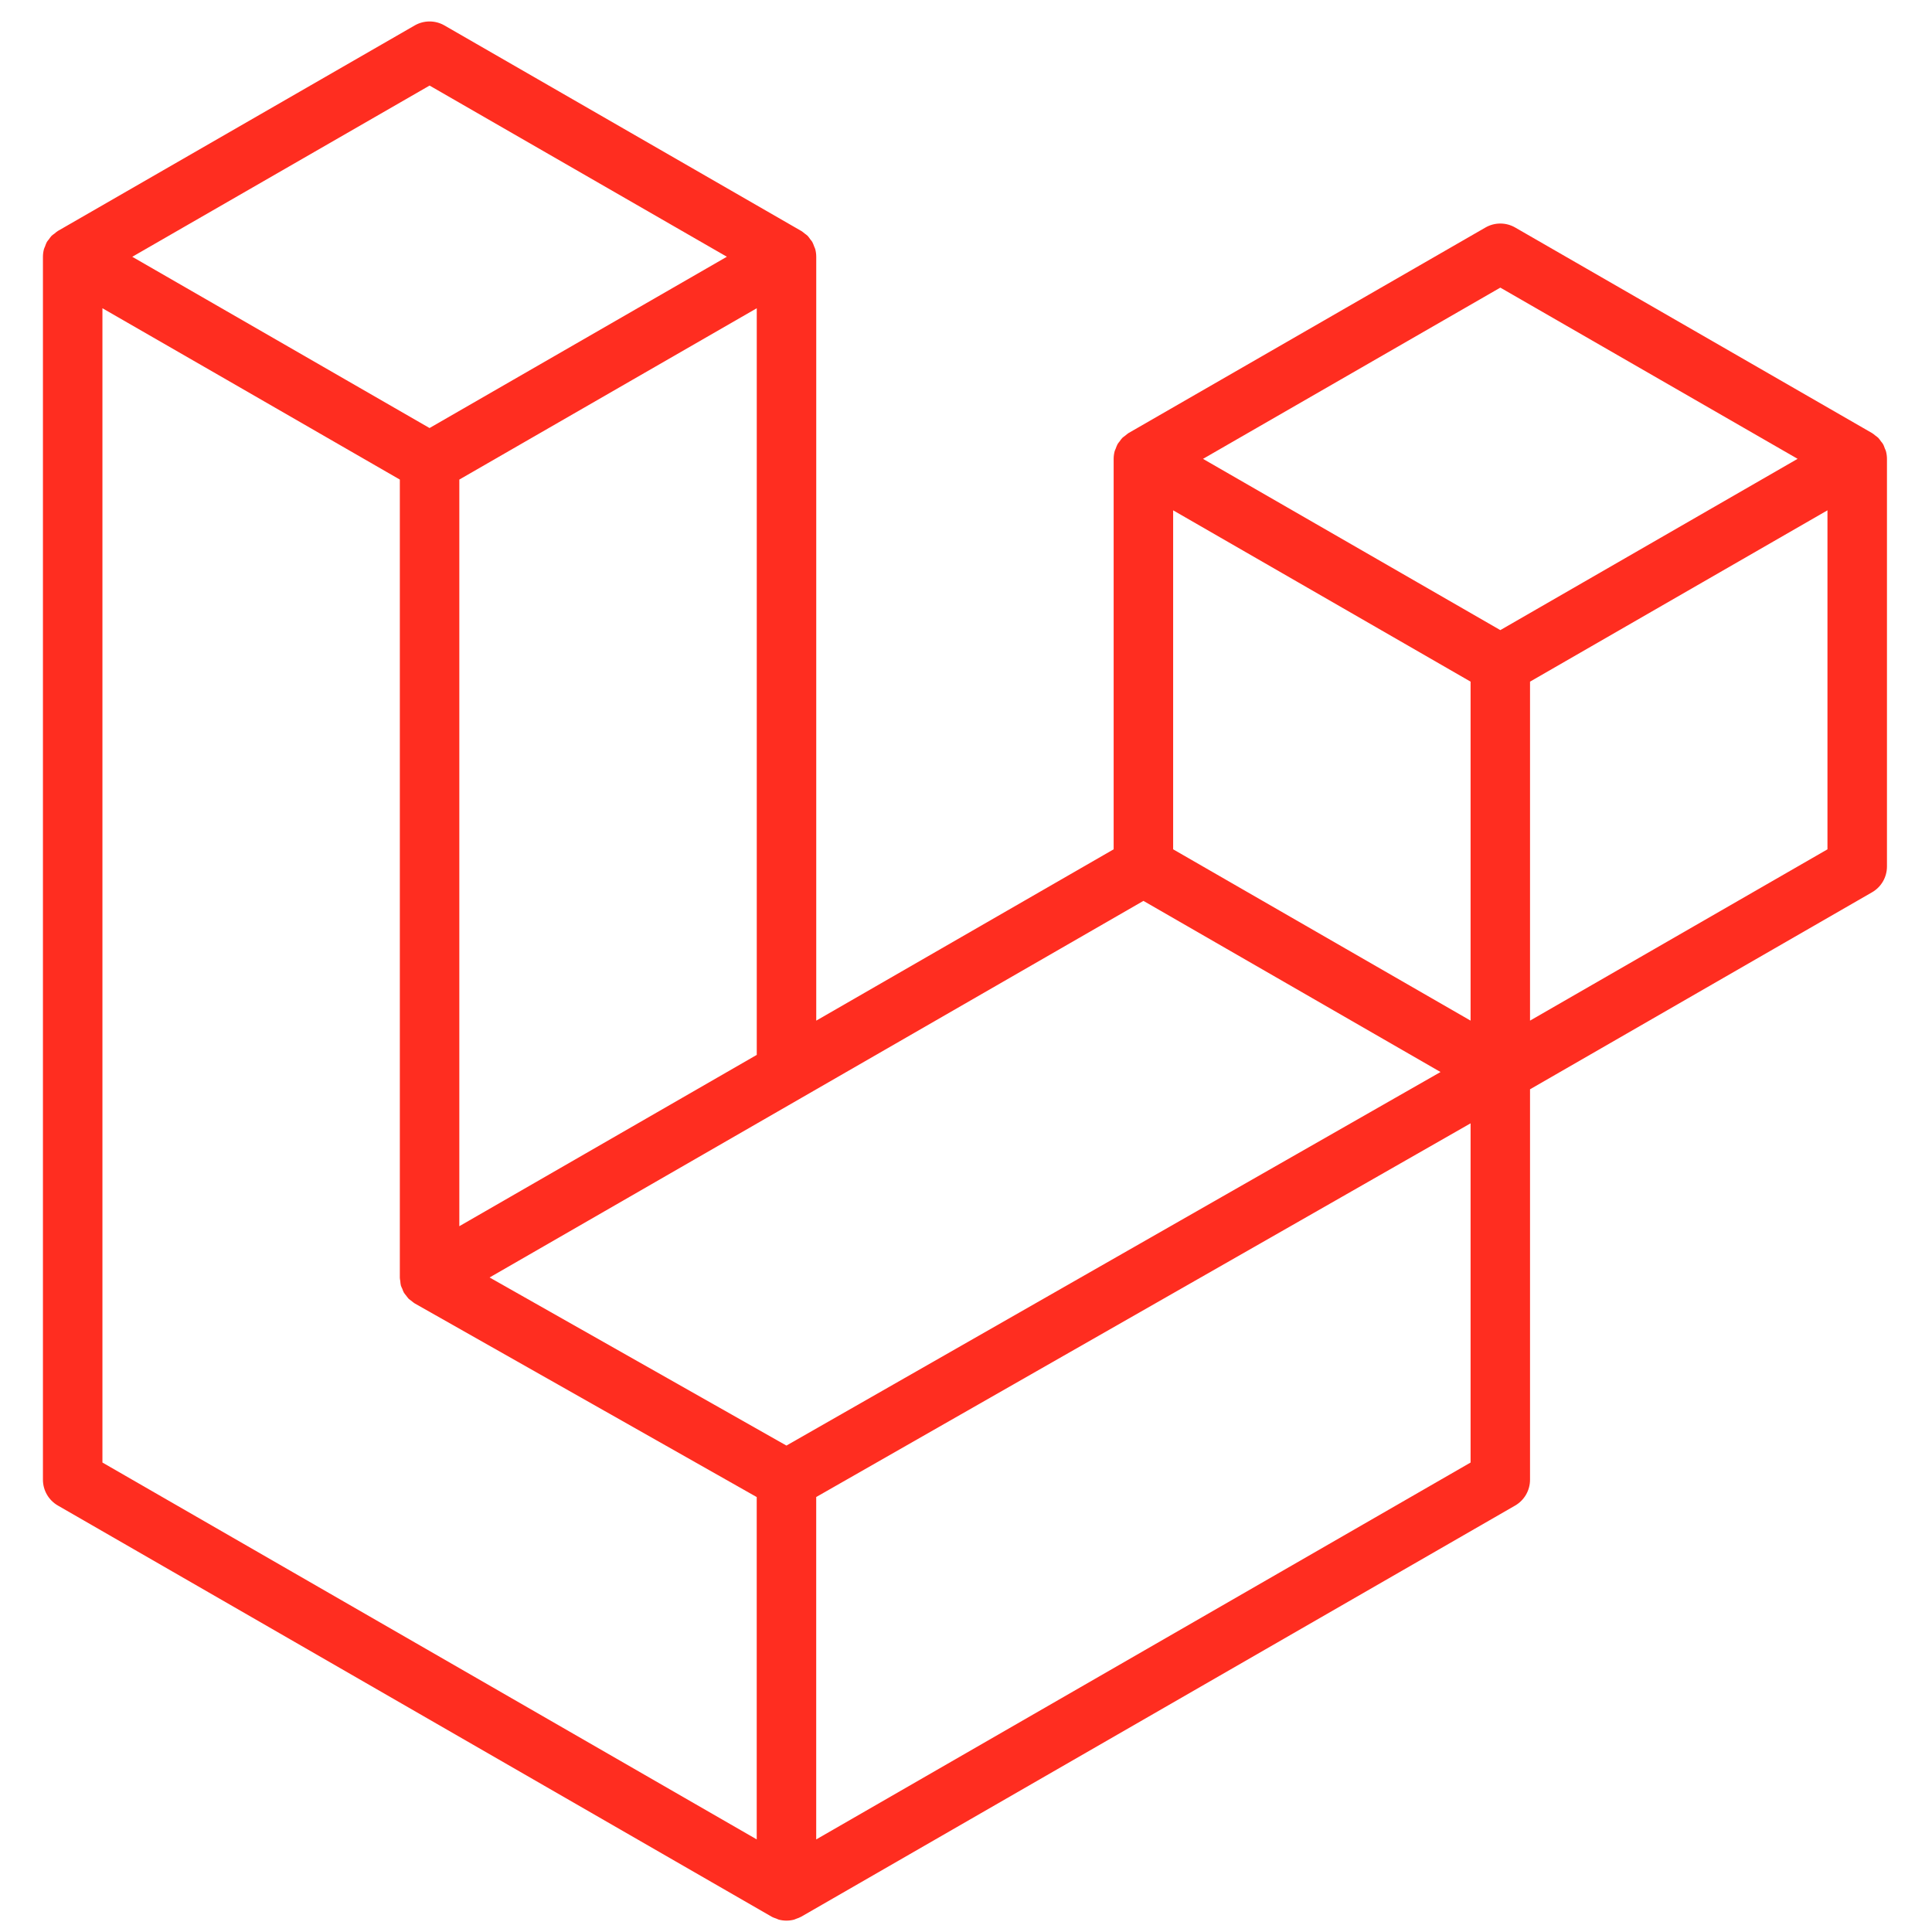
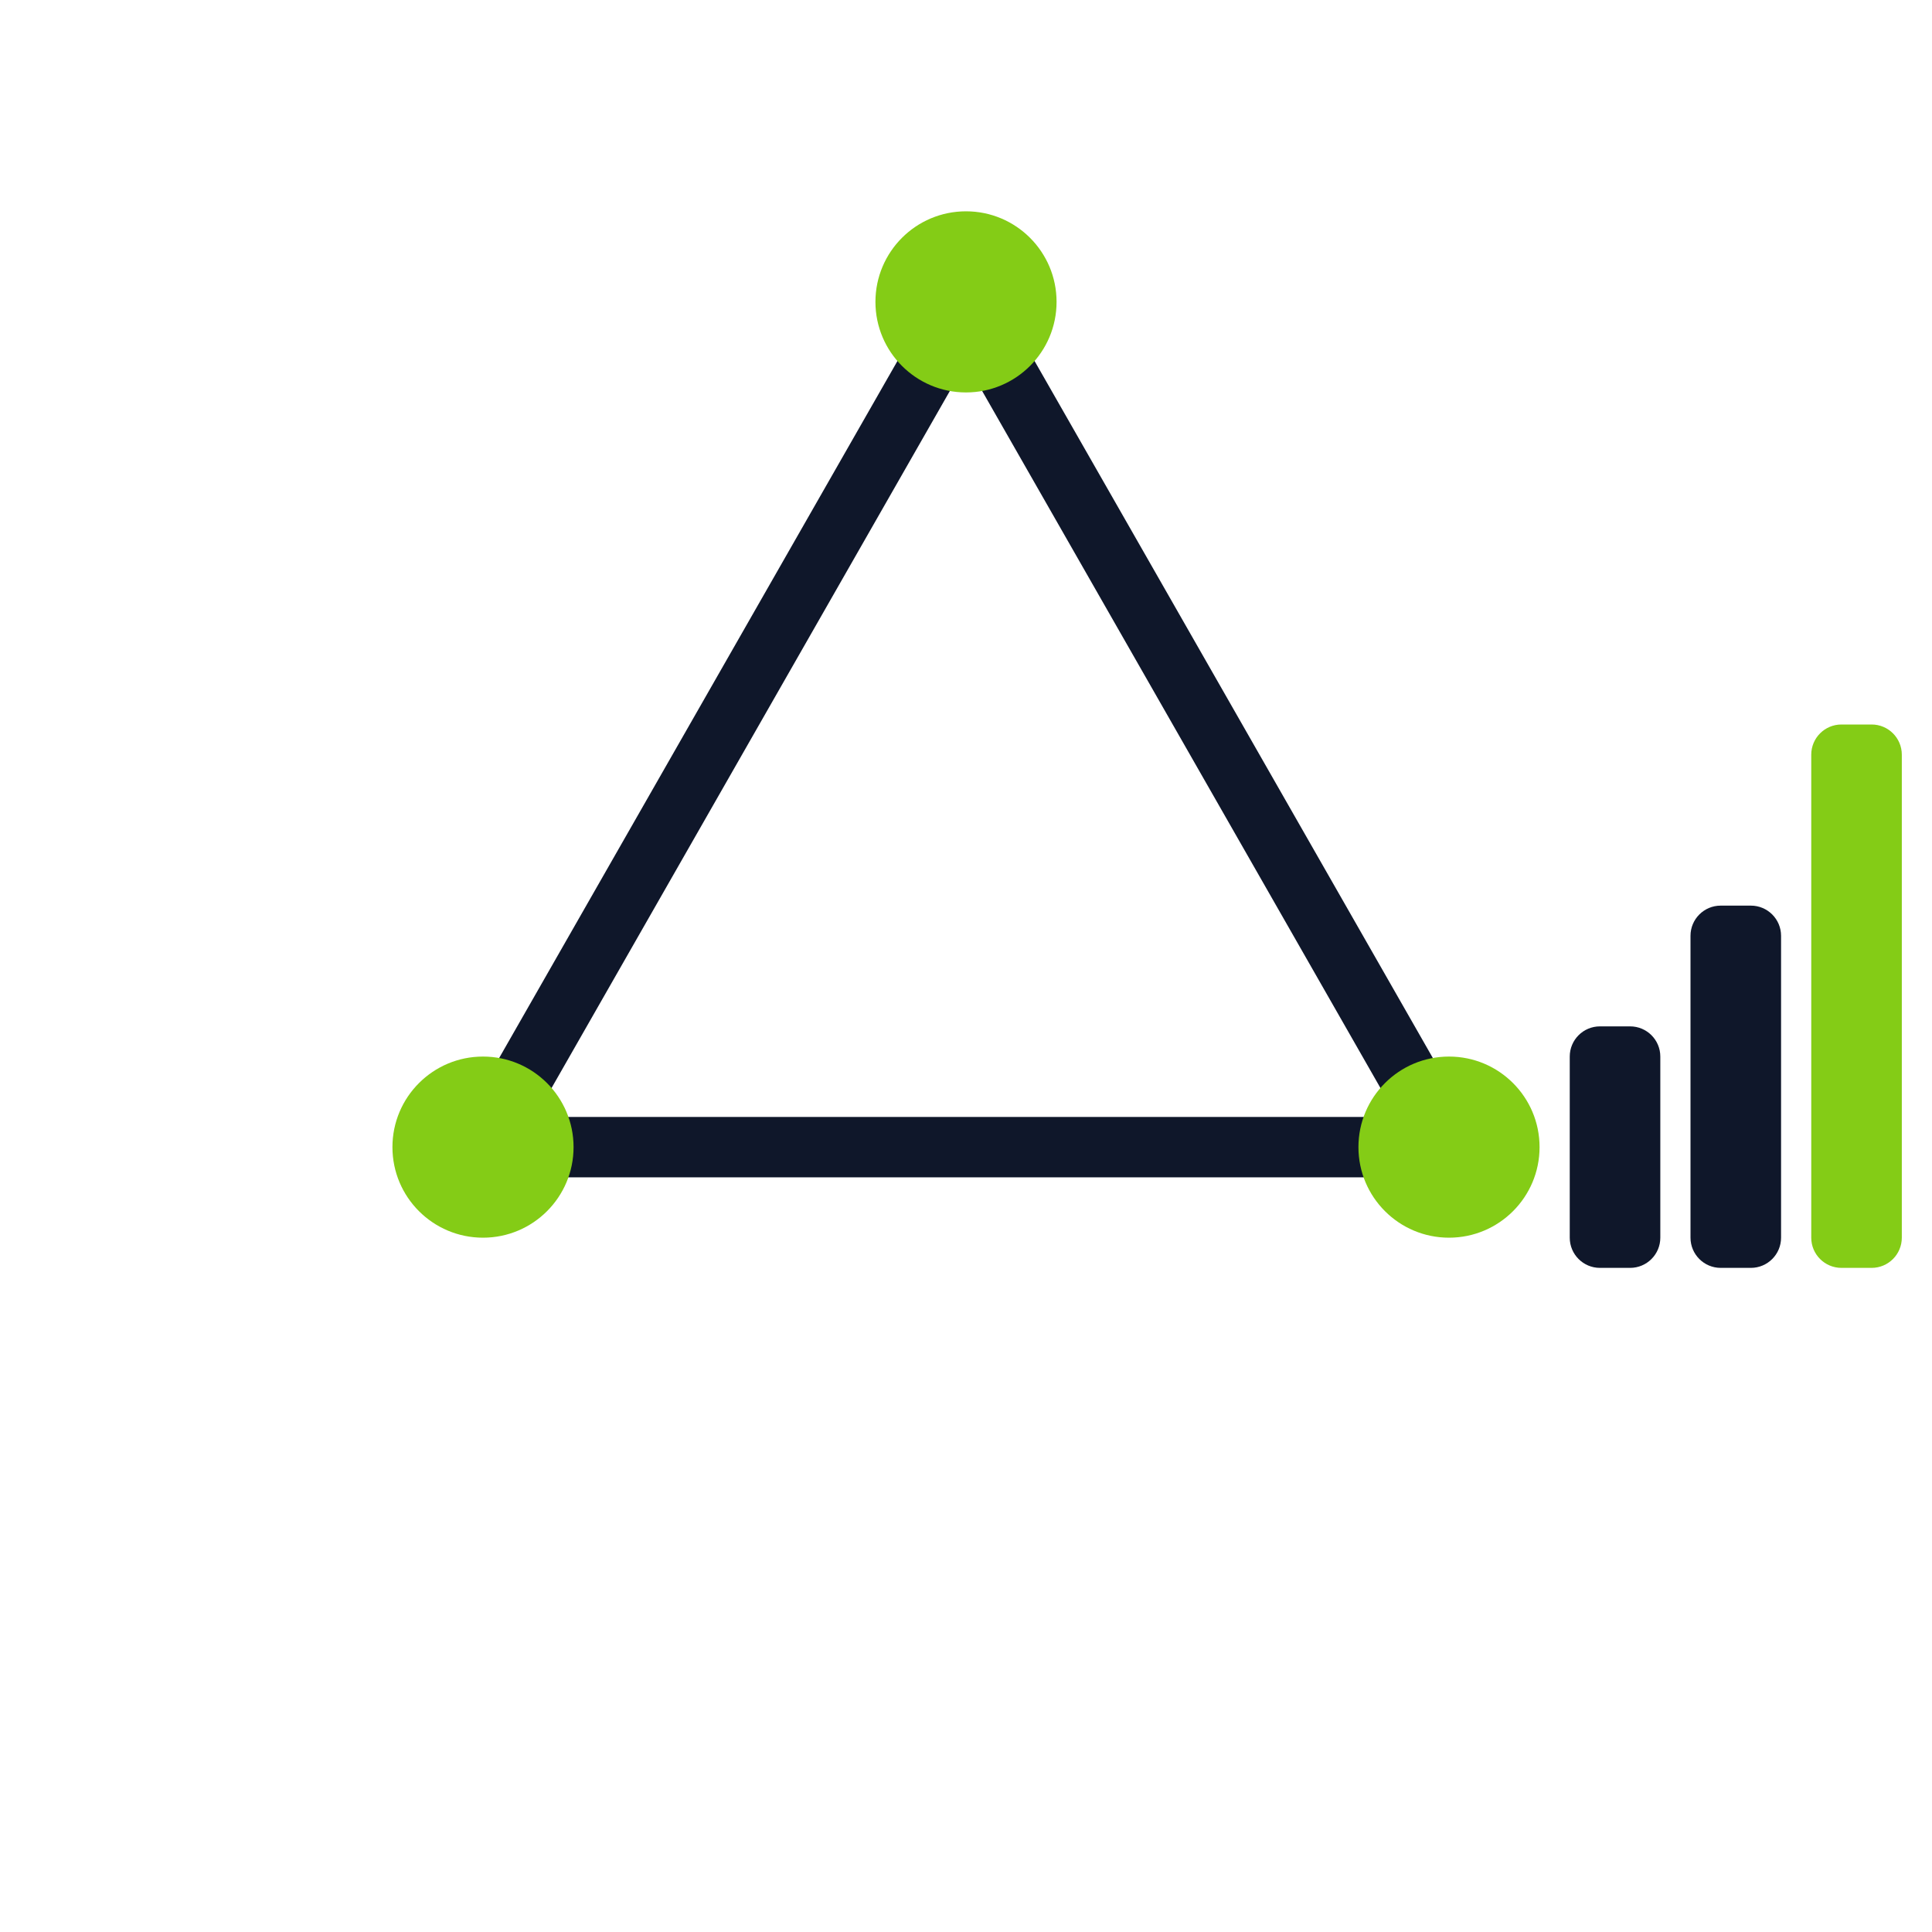
- <svg xmlns="http://www.w3.org/2000/svg" width="166" height="166" viewBox="0 0 166 166" fill="none">
-   <path fill-rule="evenodd" clip-rule="evenodd" d="M162.041 38.759C162.099 38.977 162.129 39.201 162.13 39.426V74.452C162.13 74.902 162.011 75.344 161.786 75.733C161.561 76.122 161.237 76.444 160.847 76.668L131.462 93.594V127.141C131.462 128.054 130.977 128.897 130.186 129.357L68.847 164.683C68.707 164.763 68.554 164.814 68.401 164.868C68.343 164.887 68.289 164.922 68.228 164.938C67.8 165.051 67.349 165.051 66.92 164.938C66.85 164.919 66.786 164.881 66.719 164.855C66.579 164.804 66.432 164.76 66.298 164.683L4.972 129.357C4.583 129.133 4.259 128.81 4.034 128.421C3.808 128.032 3.69 127.591 3.689 127.141L3.689 22.063C3.689 21.834 3.721 21.61 3.779 21.393C3.798 21.32 3.843 21.253 3.868 21.179C3.916 21.045 3.961 20.908 4.031 20.783C4.079 20.7 4.149 20.633 4.206 20.557C4.28 20.454 4.347 20.349 4.433 20.26C4.506 20.186 4.602 20.132 4.685 20.068C4.778 19.992 4.861 19.909 4.966 19.848L35.633 2.185C36.022 1.961 36.462 1.844 36.91 1.844C37.358 1.844 37.798 1.961 38.186 2.185L68.851 19.848H68.857C68.959 19.912 69.045 19.992 69.138 20.065C69.221 20.129 69.313 20.186 69.387 20.257C69.476 20.349 69.54 20.454 69.616 20.557C69.671 20.633 69.744 20.7 69.789 20.783C69.862 20.911 69.904 21.045 69.955 21.179C69.98 21.253 70.025 21.32 70.044 21.396C70.103 21.614 70.133 21.838 70.133 22.063V87.694L95.686 72.974V39.423C95.686 39.2 95.718 38.973 95.775 38.759C95.798 38.683 95.839 38.615 95.865 38.542C95.916 38.408 95.96 38.271 96.031 38.146C96.079 38.063 96.149 37.996 96.203 37.92C96.279 37.818 96.343 37.712 96.433 37.623C96.506 37.549 96.599 37.495 96.681 37.431C96.777 37.355 96.86 37.272 96.962 37.211L127.633 19.548C128.021 19.324 128.461 19.206 128.91 19.206C129.358 19.206 129.798 19.324 130.186 19.548L160.85 37.211C160.959 37.275 161.042 37.355 161.137 37.428C161.217 37.492 161.31 37.549 161.383 37.62C161.473 37.712 161.536 37.818 161.613 37.92C161.67 37.996 161.741 38.063 161.785 38.146C161.859 38.271 161.9 38.408 161.951 38.542C161.98 38.615 162.021 38.683 162.041 38.759ZM157.018 72.974V43.848L146.287 50.028L131.462 58.568V87.694L157.021 72.974H157.018ZM126.354 125.663V96.518L111.771 104.85L70.13 128.626V158.046L126.354 125.663ZM8.801 26.485V125.663L65.018 158.043V128.629L35.649 112L35.64 111.994L35.627 111.988C35.528 111.93 35.445 111.847 35.353 111.777C35.273 111.713 35.18 111.662 35.11 111.592L35.104 111.582C35.021 111.502 34.963 111.403 34.893 111.314C34.829 111.228 34.753 111.154 34.702 111.065L34.699 111.055C34.641 110.96 34.606 110.845 34.565 110.736C34.523 110.64 34.469 110.551 34.443 110.449C34.411 110.328 34.405 110.197 34.392 110.072C34.379 109.976 34.354 109.881 34.354 109.785V109.778V41.205L19.532 32.662L8.801 26.485ZM36.913 7.35L11.364 22.063L36.907 36.777L62.453 22.06L36.907 7.35H36.913ZM50.2 99.174L65.022 90.637V26.485L54.291 32.665L39.466 41.205V105.357L50.2 99.174ZM128.91 24.713L103.363 39.426L128.91 54.14L154.453 39.423L128.91 24.713ZM126.354 58.568L111.529 50.028L100.798 43.848V72.974L115.619 81.511L126.354 87.694V58.568ZM67.571 124.205L105.042 102.803L123.772 92.109L98.245 77.405L68.854 94.334L42.066 109.762L67.571 124.205Z" fill="#FF2D20" />
+ <svg xmlns="http://www.w3.org/2000/svg" viewBox="0 0 64 64" fill="none" role="img" aria-label="WSJF Planner Favicon">
+   <style>
+     .c { stroke: #0F172A; stroke-width: 2; stroke-linecap: round; stroke-linejoin: round; }
+     .a { fill: #84CC16; }
+     .d { fill: #0F172A; }
+   </style>
+   <path class="c" d="M32 10 L16 38 L48 38 Z" />
+   <circle class="a" cx="32" cy="10" r="3" />
+   <circle class="a" cx="16" cy="38" r="3" />
+   <circle class="a" cx="48" cy="38" r="3" />
+   <rect class="d" x="52" y="34" width="3" height="8" rx="1" />
+   <rect class="d" x="56" y="30" width="3" height="12" rx="1" />
+   <rect class="a" x="60" y="24" width="3" height="18" rx="1" />
</svg>
